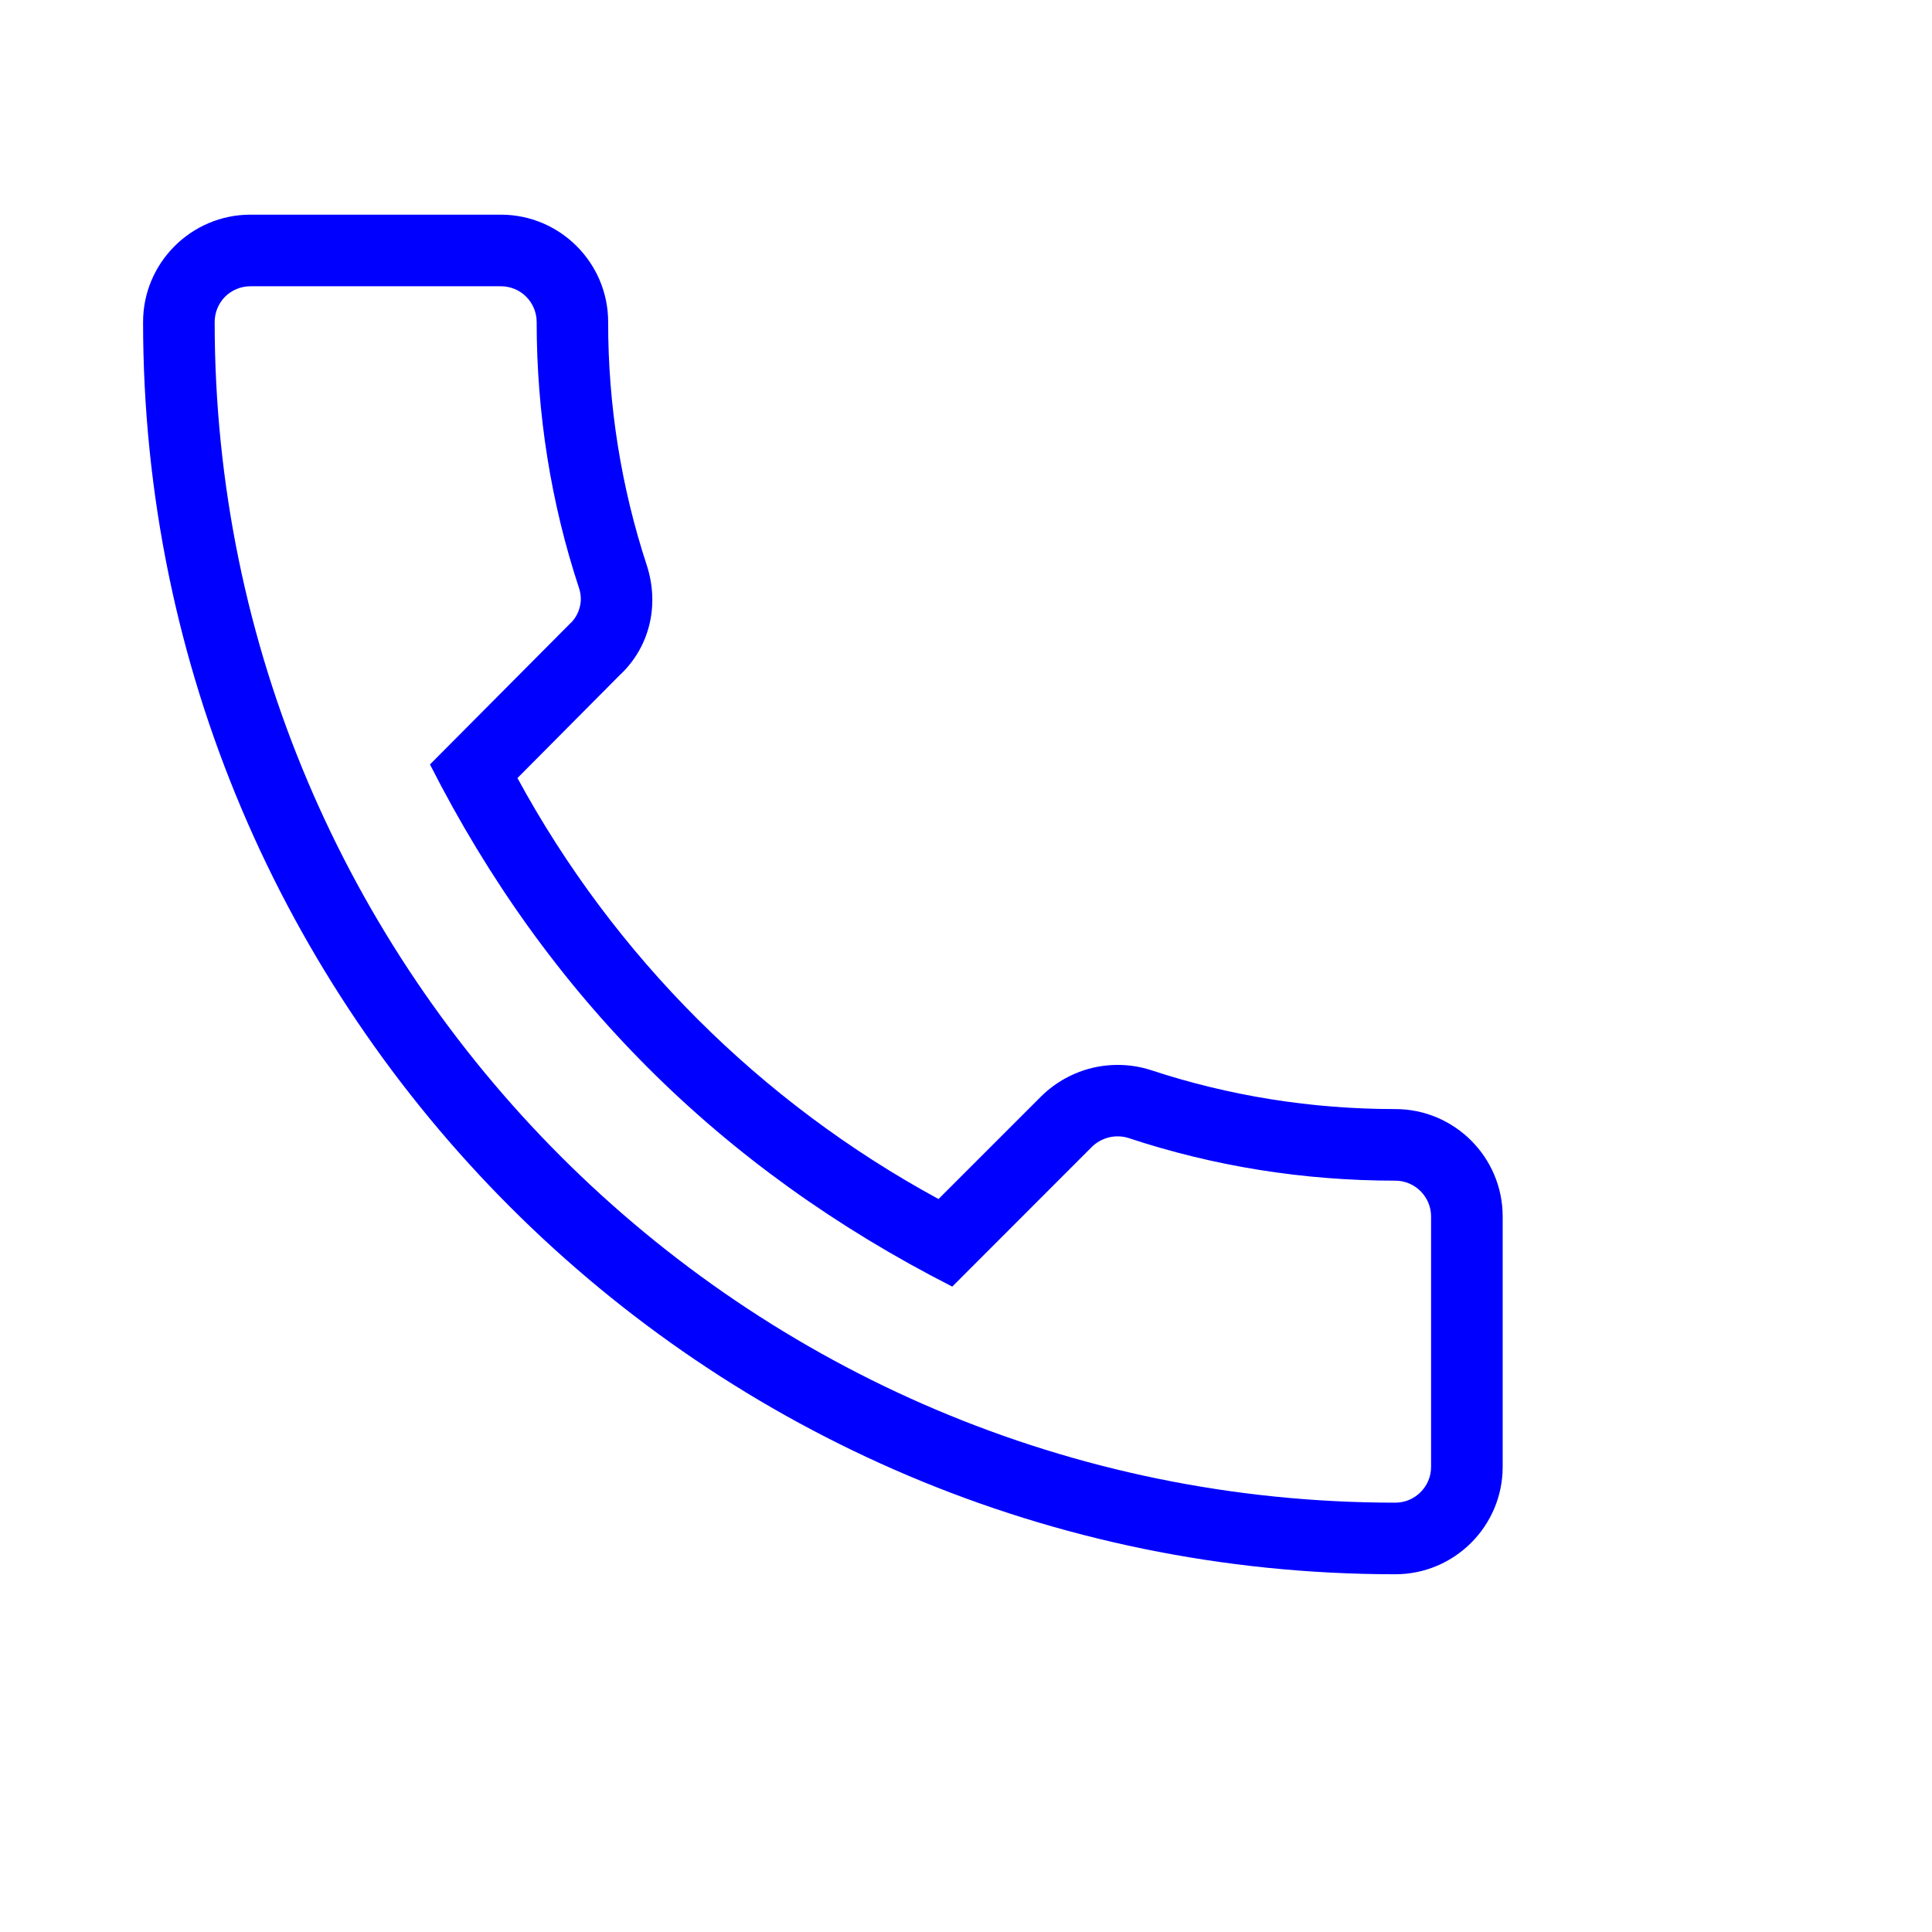
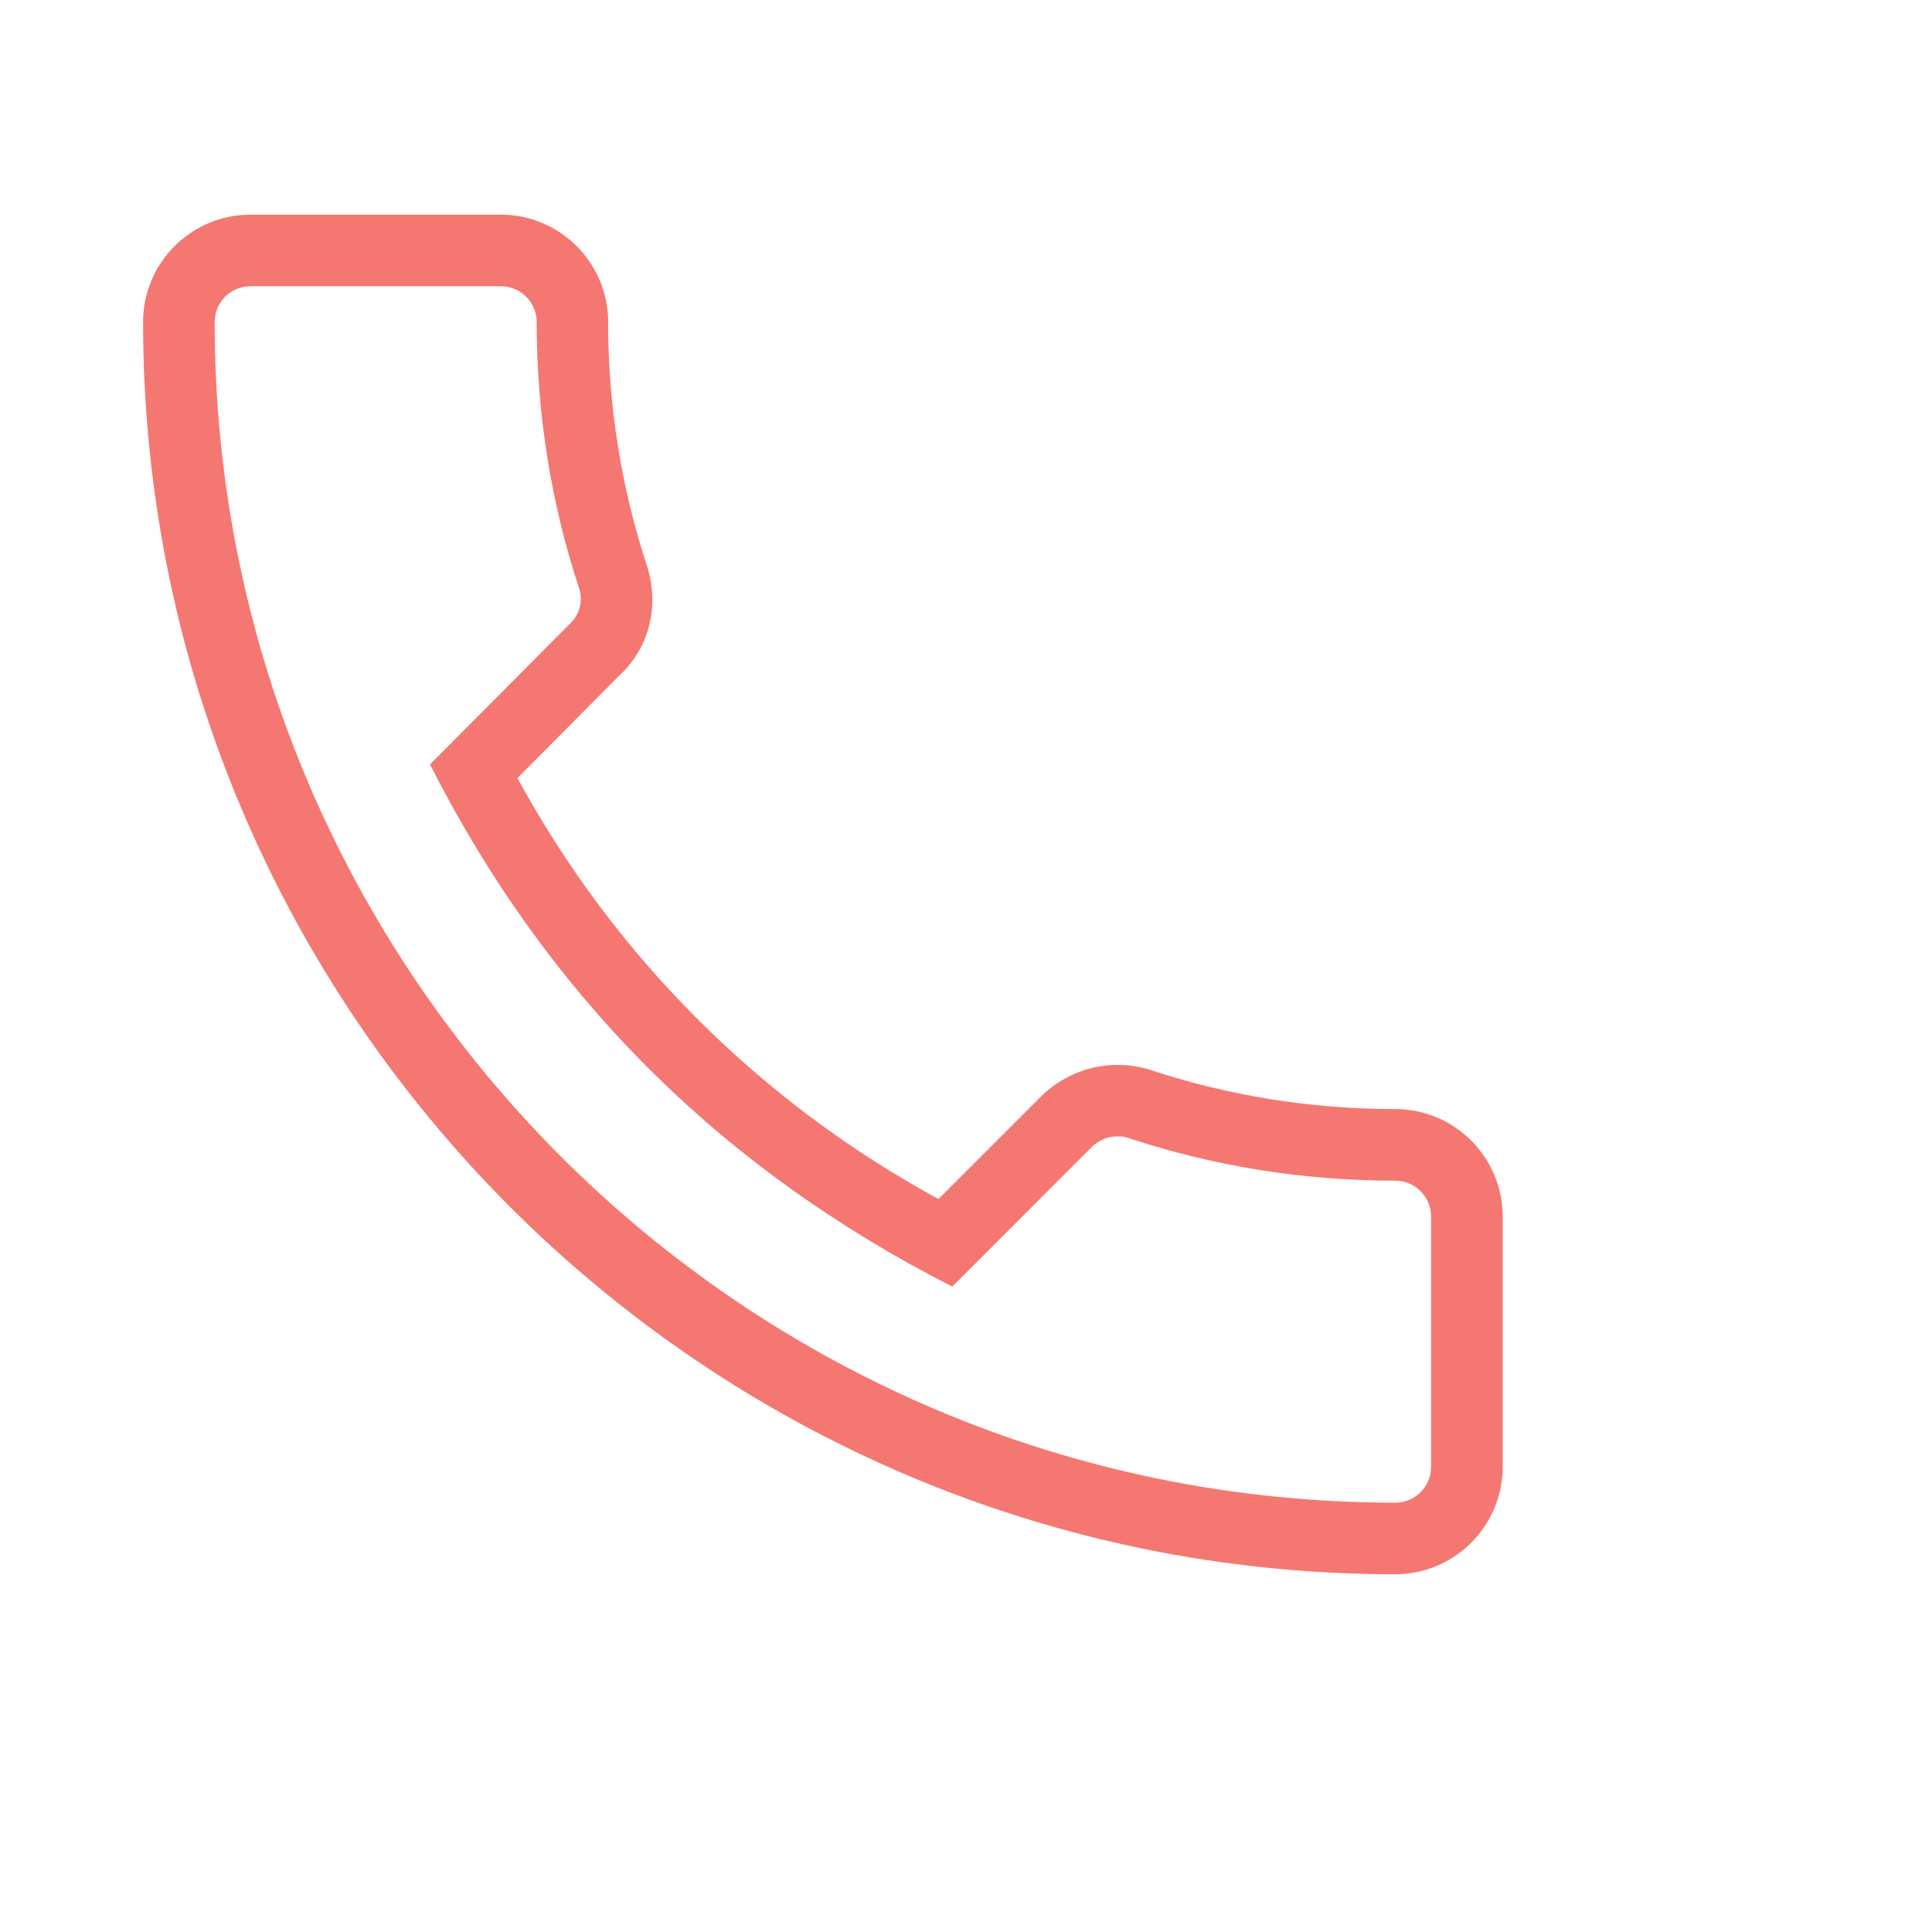
<svg xmlns="http://www.w3.org/2000/svg" width="18" height="18" viewBox="0 0 18 18" fill="none">
-   <path d="M13 14.667C13.551 14.667 14 14.218 14 13.667V11.333C14 10.782 13.551 10.333 13 10.333C12.22 10.333 11.453 10.211 10.72 9.969C10.544 9.913 10.357 9.907 10.178 9.949C10 9.992 9.836 10.082 9.704 10.211L8.744 11.171C7.085 10.27 5.722 8.908 4.821 7.249L5.773 6.291C6.048 6.036 6.146 5.649 6.029 5.276C5.787 4.542 5.665 3.773 5.666 3C5.666 2.449 5.218 2 4.666 2H2.333C1.782 2 1.333 2.449 1.333 3C1.333 9.433 6.566 14.667 13 14.667ZM2.333 2.667H4.666C4.755 2.667 4.84 2.702 4.902 2.764C4.965 2.827 5 2.912 5 3C5 3.851 5.133 4.687 5.395 5.48C5.414 5.538 5.417 5.599 5.401 5.658C5.386 5.717 5.355 5.77 5.31 5.811L4.006 7.122C5.098 9.274 6.71 10.886 8.872 11.987L10.171 10.687C10.215 10.643 10.271 10.612 10.331 10.597C10.392 10.582 10.455 10.584 10.515 10.603C11.312 10.867 12.148 11 13 11C13.183 11 13.333 11.15 13.333 11.333V13.667C13.333 13.85 13.183 14 13 14C6.934 14 2 9.065 2 3C2 2.912 2.035 2.827 2.097 2.764C2.16 2.702 2.245 2.667 2.333 2.667Z" fill="#0000ff" />
+   <path d="M13 14.667C13.551 14.667 14 14.218 14 13.667V11.333C14 10.782 13.551 10.333 13 10.333C12.22 10.333 11.453 10.211 10.72 9.969C10.544 9.913 10.357 9.907 10.178 9.949C10 9.992 9.836 10.082 9.704 10.211L8.744 11.171C7.085 10.27 5.722 8.908 4.821 7.249L5.773 6.291C6.048 6.036 6.146 5.649 6.029 5.276C5.787 4.542 5.665 3.773 5.666 3C5.666 2.449 5.218 2 4.666 2H2.333C1.782 2 1.333 2.449 1.333 3C1.333 9.433 6.566 14.667 13 14.667ZM2.333 2.667H4.666C4.755 2.667 4.84 2.702 4.902 2.764C4.965 2.827 5 2.912 5 3C5 3.851 5.133 4.687 5.395 5.48C5.414 5.538 5.417 5.599 5.401 5.658C5.386 5.717 5.355 5.77 5.31 5.811L4.006 7.122C5.098 9.274 6.71 10.886 8.872 11.987L10.171 10.687C10.215 10.643 10.271 10.612 10.331 10.597C10.392 10.582 10.455 10.584 10.515 10.603C11.312 10.867 12.148 11 13 11C13.183 11 13.333 11.15 13.333 11.333V13.667C13.333 13.85 13.183 14 13 14C6.934 14 2 9.065 2 3C2 2.912 2.035 2.827 2.097 2.764C2.16 2.702 2.245 2.667 2.333 2.667Z" fill="#f57771" />
</svg>
